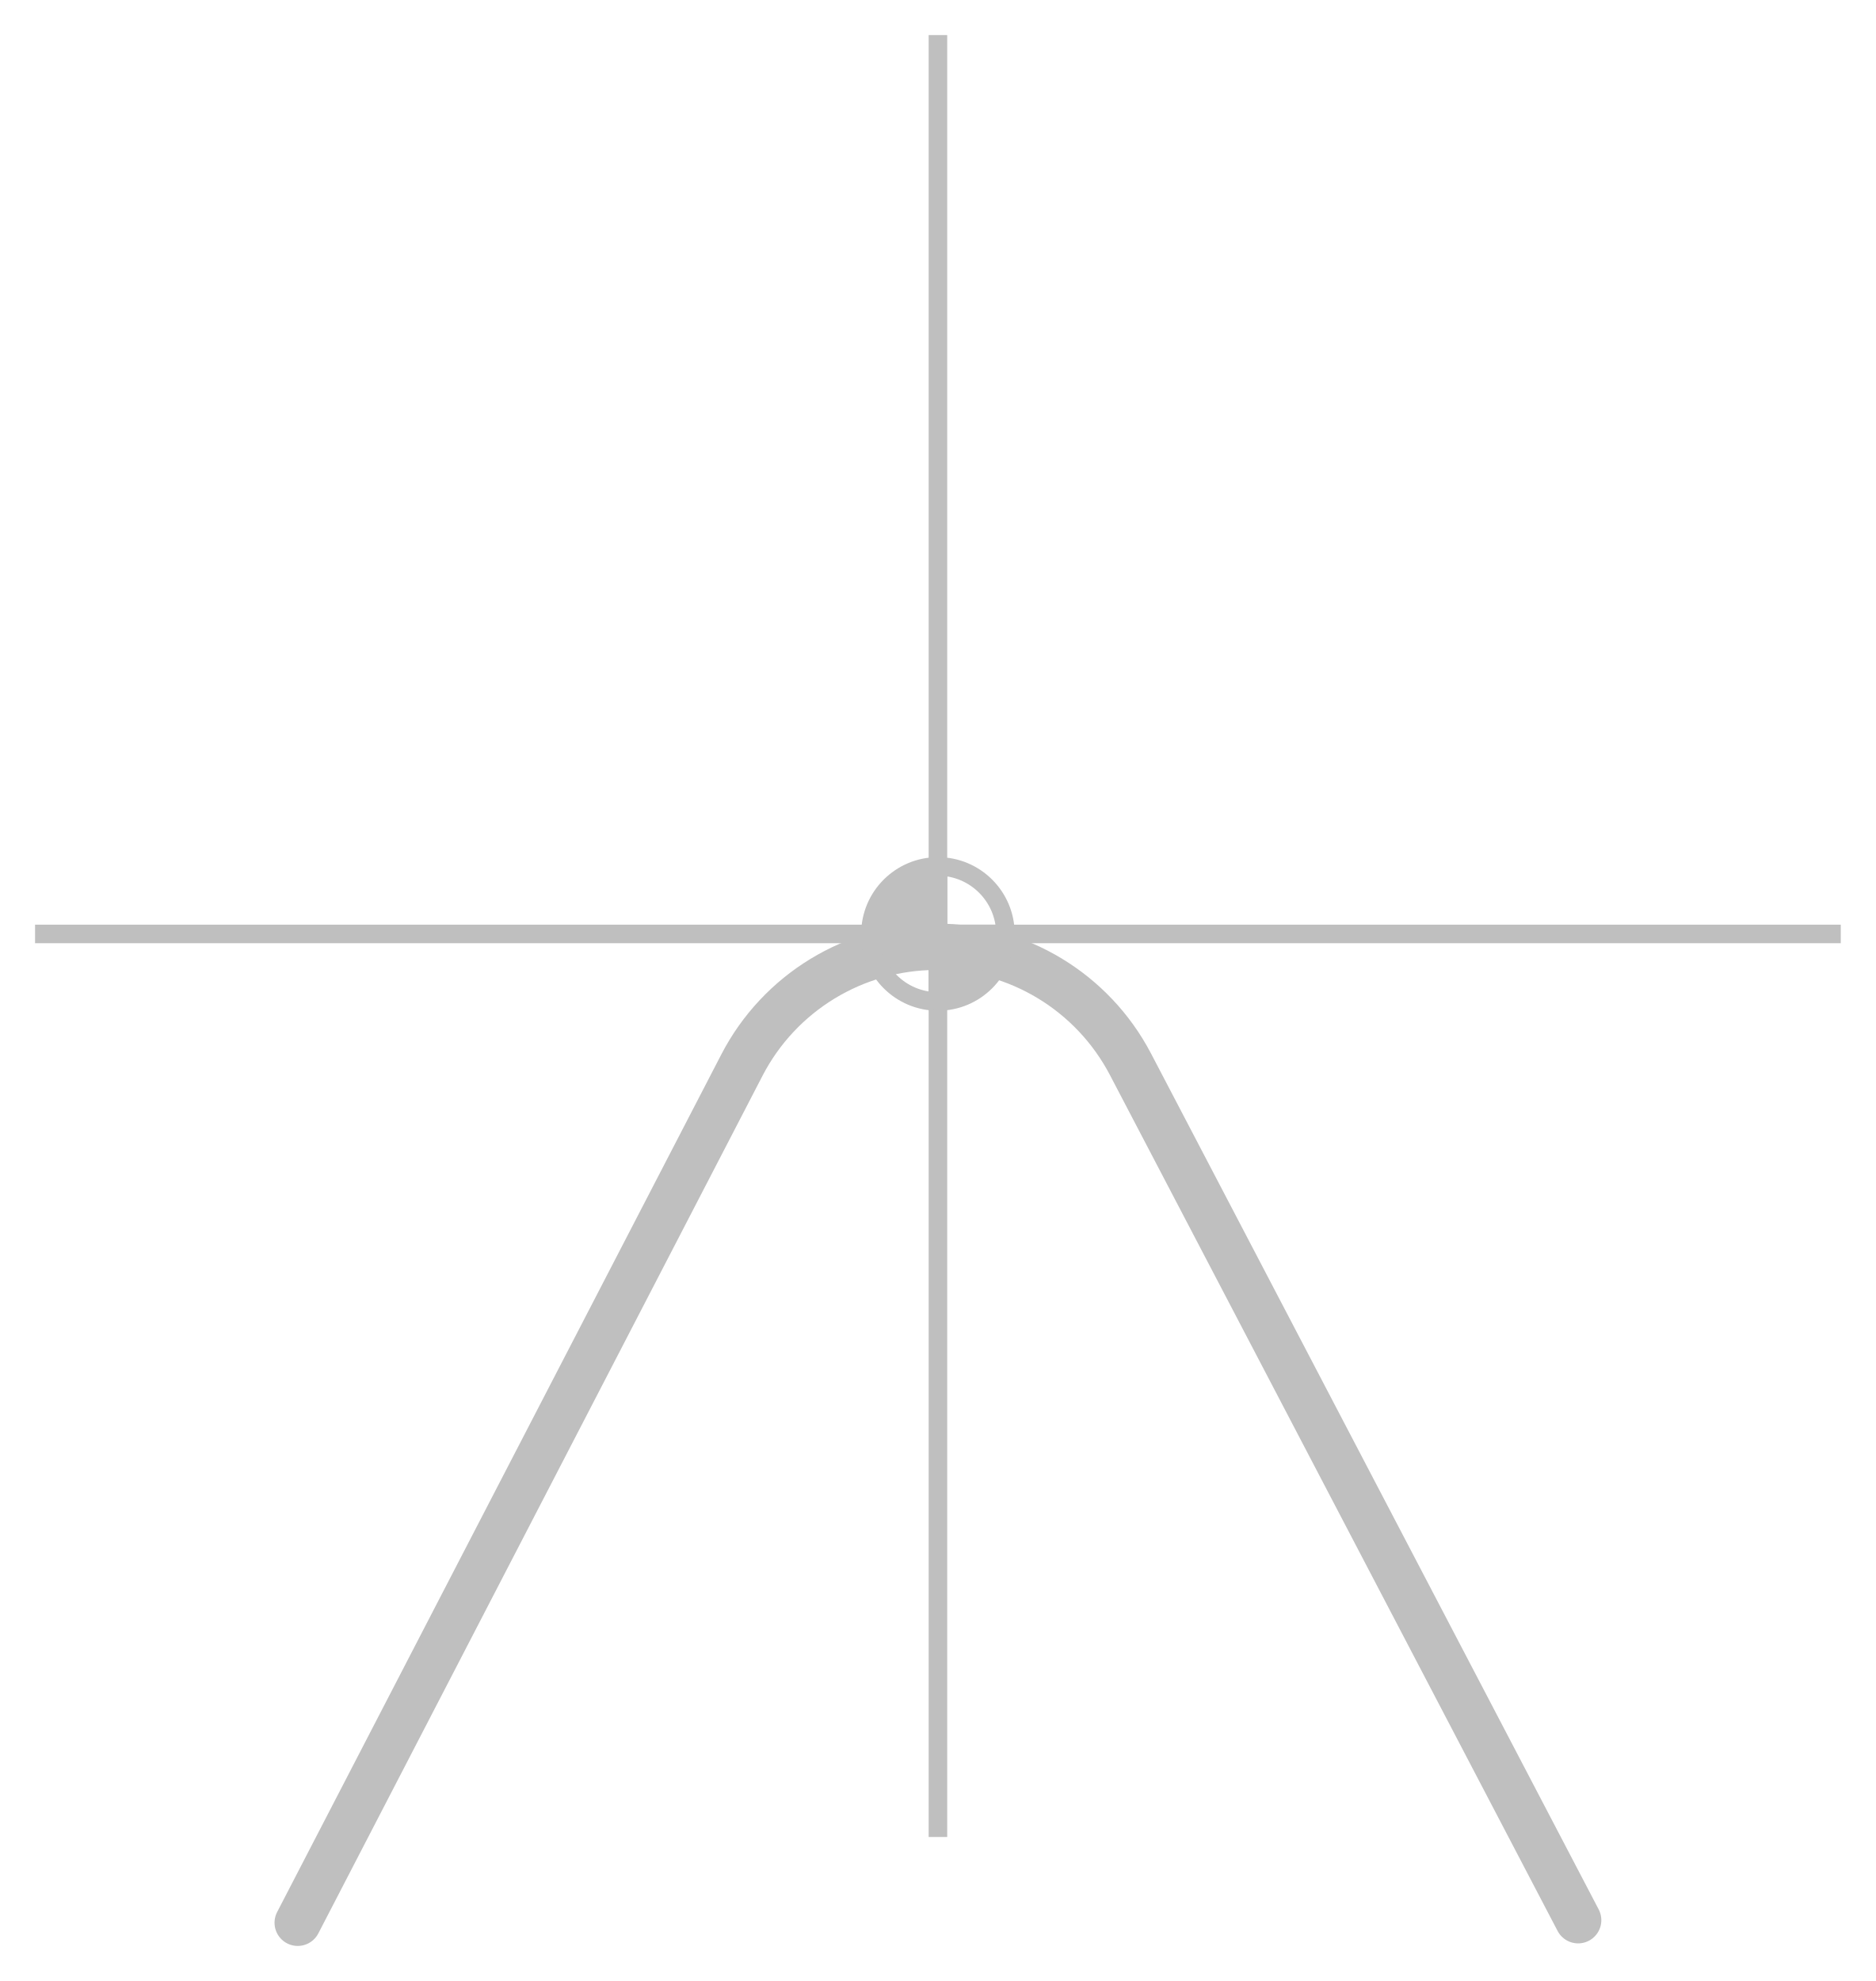
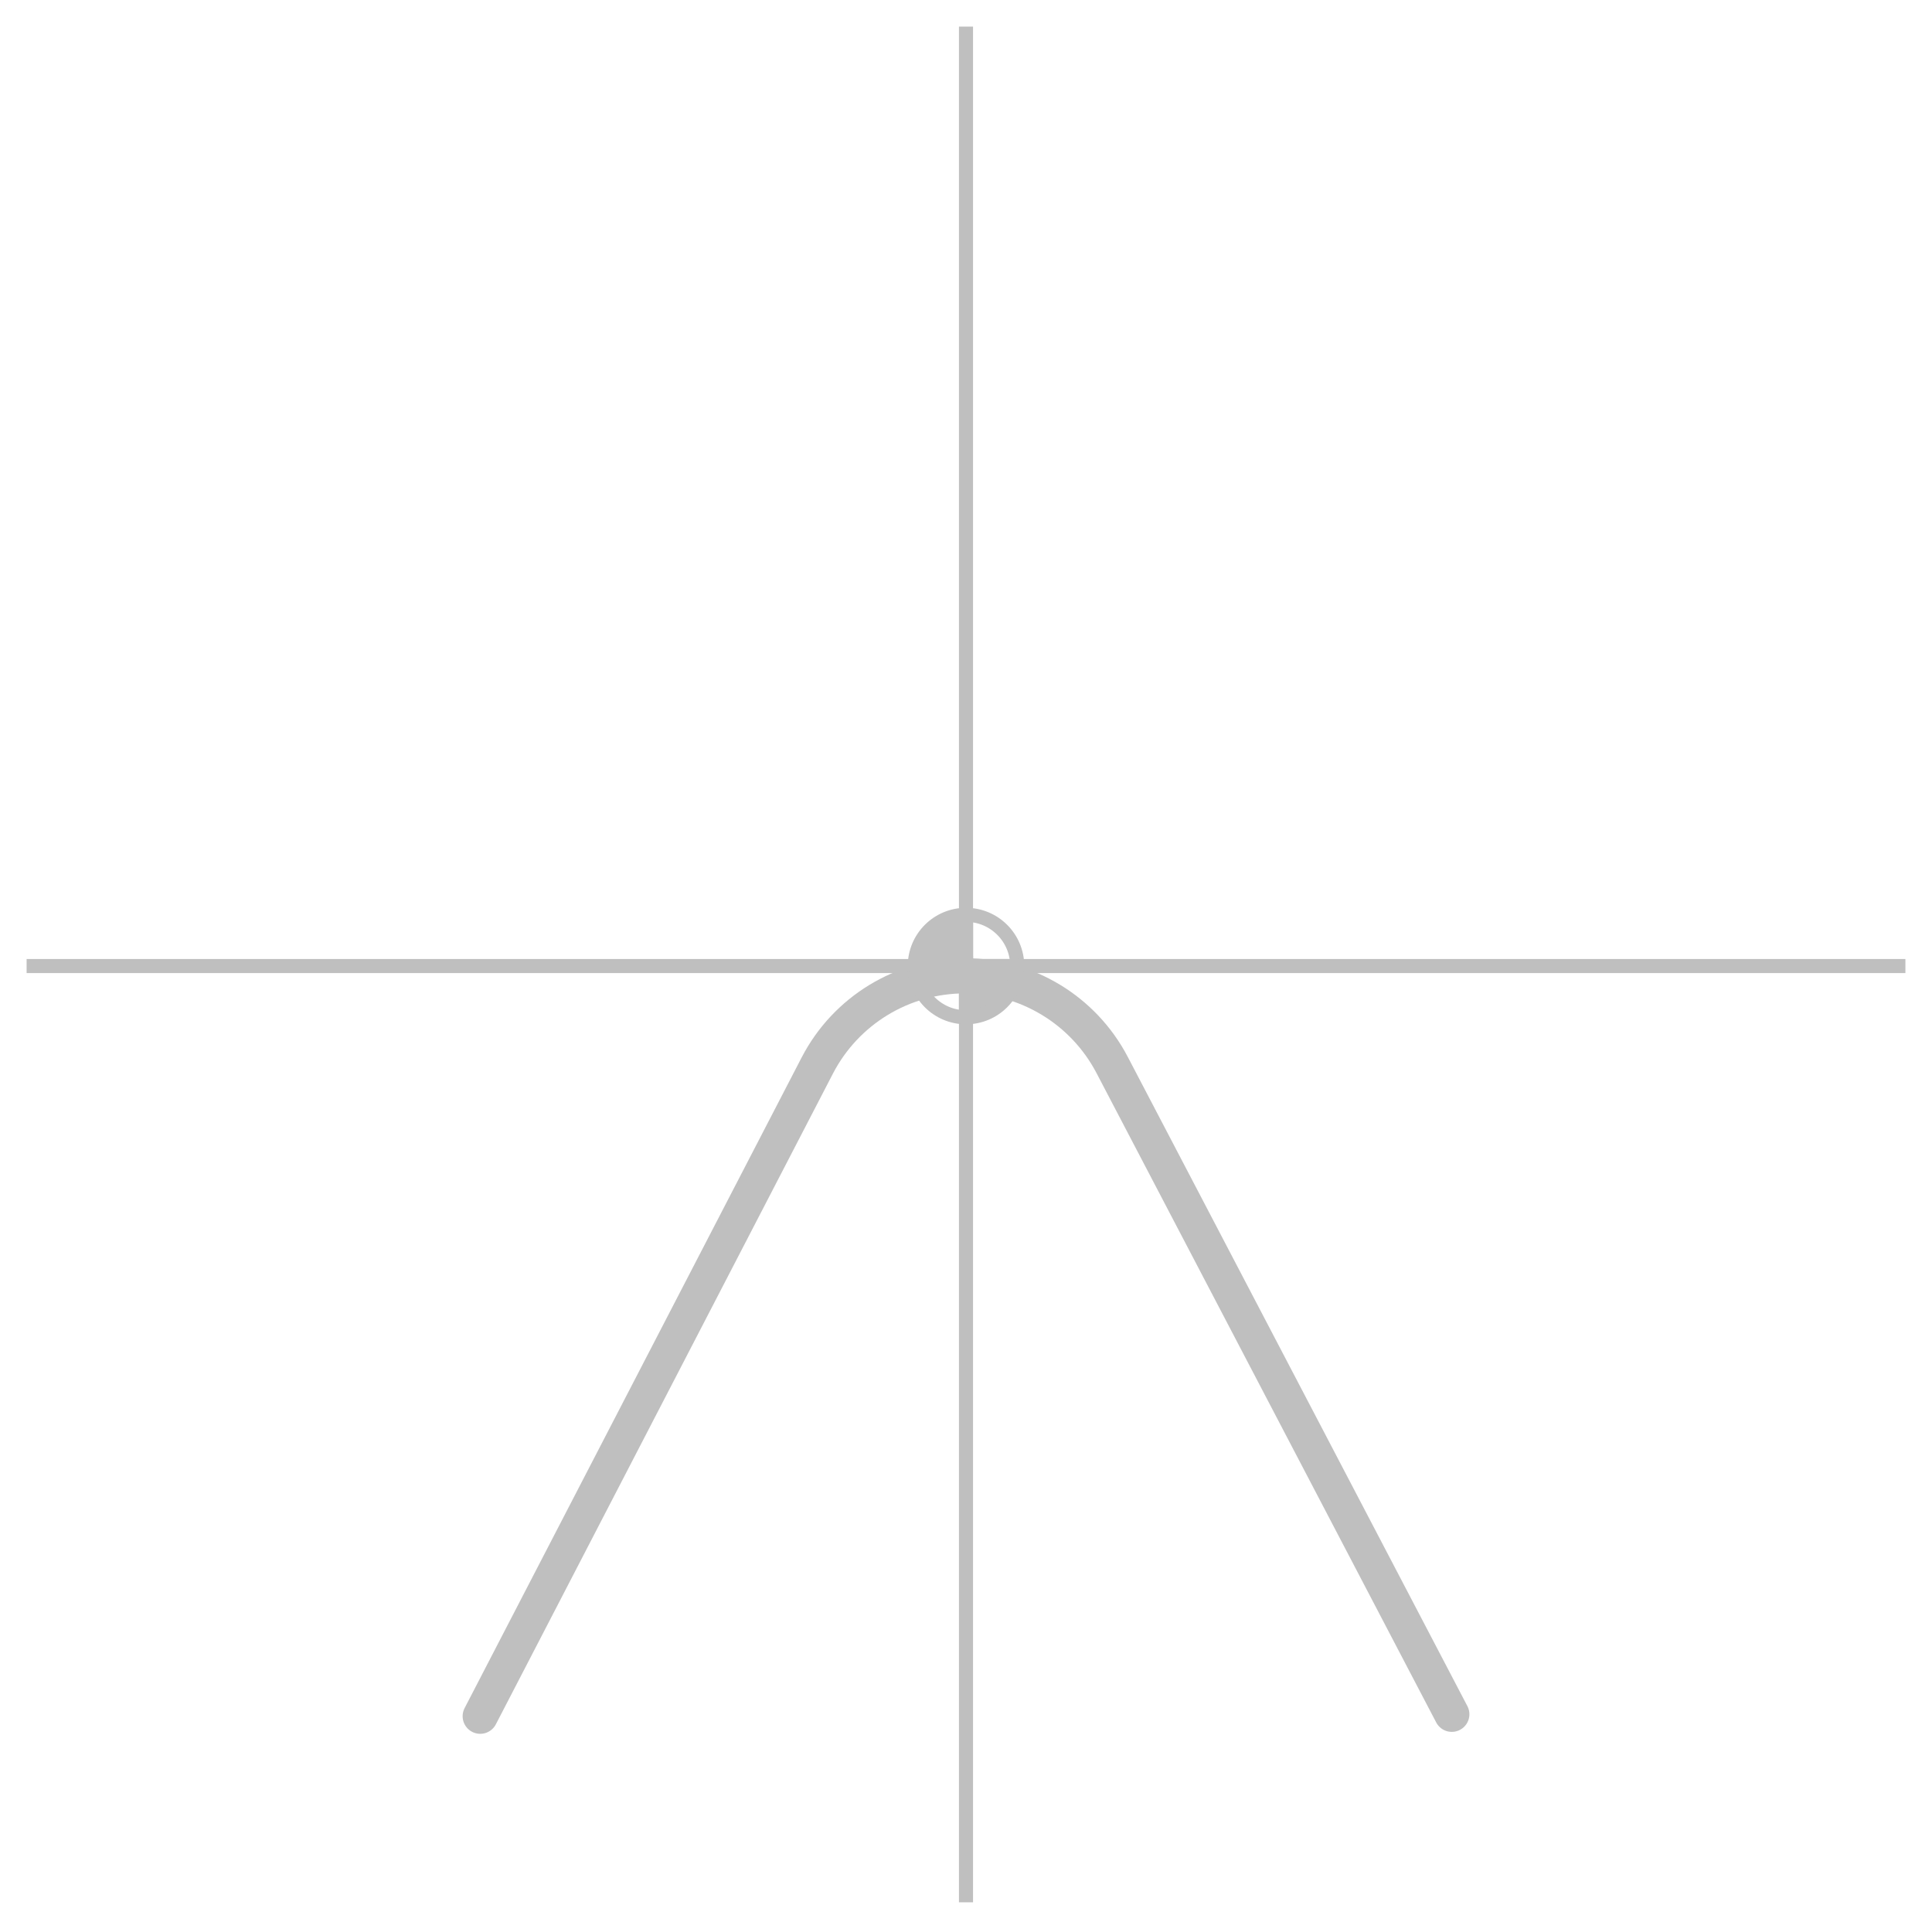
- <svg xmlns="http://www.w3.org/2000/svg" width="53.5mm" height="56.487mm" viewBox="0 0 53.5 56.487" version="1.1" id="svg8496">
+ <svg xmlns="http://www.w3.org/2000/svg" width="72.618mm" height="72.499mm" viewBox="0 0 72.618 72.499" version="1.1" id="svg8496">
  <defs id="defs8493">
    <marker style="overflow:visible" id="marker106809" refX="0" refY="0" orient="auto">
      <path transform="matrix(-0.4,0,0,-0.4,-4,0)" style="fill:context-stroke;fill-rule:evenodd;stroke:context-stroke;stroke-width:1pt" d="M 0,0 5,-5 -12.5,0 5,5 Z" id="path106557" />
    </marker>
    <linearGradient id="linearGradient104341">
      <stop style="stop-color:#bfbfbf;stop-opacity:1;" offset="0" id="stop104339" />
    </linearGradient>
    <marker style="overflow:visible" id="Arrow1Mend" refX="0" refY="0" orient="auto">
      <path transform="matrix(-0.4,0,0,-0.4,-4,0)" style="fill:context-stroke;fill-rule:evenodd;stroke:context-stroke;stroke-width:1pt" d="M 0,0 5,-5 -12.5,0 5,5 Z" id="path9195" />
    </marker>
    <marker style="overflow:visible" id="marker9854" refX="0" refY="0" orient="auto">
      <path transform="matrix(0.4,0,0,0.4,4,0)" style="fill:context-stroke;fill-rule:evenodd;stroke:context-stroke;stroke-width:1pt" d="M 0,0 5,-5 -12.5,0 5,5 Z" id="path9852" />
    </marker>
    <marker style="overflow:visible" id="marker11075" refX="0" refY="0" orient="auto">
      <path transform="matrix(0.4,0,0,0.4,4,0)" style="fill:context-stroke;fill-rule:evenodd;stroke:context-stroke;stroke-width:1pt" d="M 0,0 5,-5 -12.5,0 5,5 Z" id="path11073" />
    </marker>
    <marker style="overflow:visible" id="marker8477" refX="0" refY="0" orient="auto">
      <path transform="matrix(0.4,0,0,0.4,4,0)" style="fill:context-stroke;fill-rule:evenodd;stroke:context-stroke;stroke-width:1pt" d="M 0,0 5,-5 -12.5,0 5,5 Z" id="path8475" />
    </marker>
    <marker style="overflow:visible" refX="0" refY="0" orient="auto" id="marker84775840">
      <path transform="matrix(0.4,0,0,0.4,4,0)" style="fill:#ff5722;fill-rule:evenodd;stroke:#ff5722;stroke-width:1pt" d="M 0,0 5,-5 -12.5,0 5,5 Z" id="path31604" />
    </marker>
    <marker style="overflow:visible" refX="0" refY="0" orient="auto" id="marker1068096864">
      <path transform="matrix(-0.4,0,0,-0.4,-4,0)" style="fill:#bfbfbf;fill-rule:evenodd;stroke:#bfbfbf;stroke-width:1pt" d="M 0,0 5,-5 -12.5,0 5,5 Z" id="path36117" />
    </marker>
    <marker style="overflow:visible" refX="0" refY="0" orient="auto" id="marker84778992">
      <path transform="matrix(0.4,0,0,0.4,4,0)" style="fill:#bfbfbf;fill-rule:evenodd;stroke:#bfbfbf;stroke-width:1pt" d="M 0,0 5,-5 -12.5,0 5,5 Z" id="path36120" />
    </marker>
    <marker style="overflow:visible" refX="0" refY="0" orient="auto" id="marker84771905">
      <path transform="matrix(0.4,0,0,0.4,4,0)" style="fill:#bfbfbf;fill-rule:evenodd;stroke:#bfbfbf;stroke-width:1pt" d="M 0,0 5,-5 -12.5,0 5,5 Z" id="path36123" />
    </marker>
    <marker style="overflow:visible" refX="0" refY="0" orient="auto" id="marker847758406873">
      <path transform="matrix(0.4,0,0,0.4,4,0)" style="fill:#ff5722;fill-rule:evenodd;stroke:#ff5722;stroke-width:1pt" d="M 0,0 5,-5 -12.5,0 5,5 Z" id="path42908" />
    </marker>
    <marker style="overflow:visible" refX="0" refY="0" orient="auto" id="marker84771905-5">
      <path transform="matrix(0.4,0,0,0.4,4,0)" style="fill:#bfbfbf;fill-rule:evenodd;stroke:#bfbfbf;stroke-width:1pt" d="M 0,0 5,-5 -12.5,0 5,5 Z" id="path36123-8" />
    </marker>
  </defs>
-   <g id="layer1" transform="translate(-60.32275,-67.30824)">
+   <g id="layer1" transform="translate(-50.76368,-57.62966)">
+     <g id="g1522" transform="translate(-8.543524,9.536419)">
+       <path style="fill:none;stroke:#bfbfbf;stroke-width:0.529;stroke-linecap:square;stroke-linejoin:miter;stroke-miterlimit:4;stroke-dasharray:none;stroke-opacity:1" d="M 60.572,84.402 H 95.616" id="path1151-0-1-03" />
+       <path style="fill:none;stroke:#bfbfbf;stroke-width:0.529;stroke-linecap:square;stroke-linejoin:miter;stroke-miterlimit:4;stroke-dasharray:none;stroke-opacity:1" d="M 95.616,119.327 V 84.283" id="path1151-0-1-4" />
+       <path style="fill:none;stroke:#bfbfbf;stroke-width:0.529;stroke-linecap:square;stroke-linejoin:miter;stroke-miterlimit:4;stroke-dasharray:none;stroke-opacity:1" d="M 95.616,84.402 V 49.358" id="path1151-0-1-56" />
+       <path style="fill:none;stroke:#bfbfbf;stroke-width:0.529;stroke-linecap:square;stroke-linejoin:miter;stroke-miterlimit:4;stroke-dasharray:none;stroke-opacity:1" d="M 95.616,84.402 H 130.661" id="path1151-0-1-8" />
+     </g>
    <path id="path8261" style="font-variation-settings:'wdth' 100, 'wght' 400;fill:none;fill-rule:evenodd;stroke:#bfbfbf;stroke-width:1.323;stroke-linecap:round;stroke-miterlimit:4;stroke-dasharray:none;stroke-opacity:1" d="m 105.332,122.061 c 0,0 0,0 0,0 L 92.565,97.656 a 6.247,6.247 0 0 0 -11.082,0.022 L 68.814,122.134" />
-     <path style="fill:none;stroke:#bfbfbf;stroke-width:0.529;stroke-linecap:square;stroke-linejoin:miter;stroke-miterlimit:4;stroke-dasharray:none;stroke-opacity:1" d="M 87.073,68.573 V 94.058" id="path1151-0-1" />
-     <path style="fill:none;stroke:#bfbfbf;stroke-width:0.529;stroke-linecap:square;stroke-linejoin:miter;stroke-miterlimit:4;stroke-dasharray:none;stroke-opacity:1" d="M 87.073,93.939 V 119.424" id="path1151-0-1-5" />
-     <path style="fill:none;stroke:#bfbfbf;stroke-width:0.529;stroke-linecap:square;stroke-linejoin:miter;stroke-miterlimit:4;stroke-dasharray:none;stroke-opacity:1" d="M 112.558,93.939 H 87.073" id="path1151-0-1-0" />
-     <path style="fill:none;stroke:#bfbfbf;stroke-width:0.529;stroke-linecap:square;stroke-linejoin:miter;stroke-miterlimit:4;stroke-dasharray:none;stroke-opacity:1" d="M 87.073,93.939 H 61.587" id="path1151-0-1-0-1" />
    <path style="fill:none;stroke:#bfbfbf;stroke-width:0.529;stroke-linecap:round;stroke-linejoin:round;stroke-miterlimit:4;stroke-dasharray:none;stroke-opacity:1" id="path1244" d="m 88.998,-93.939 a 1.925,1.925 0 0 1 -1.925,1.925 v -1.925 z" transform="scale(1,-1)" />
    <path style="fill:none;stroke:#bfbfbf;stroke-width:0.529;stroke-linecap:round;stroke-linejoin:round;stroke-miterlimit:4;stroke-dasharray:none;stroke-opacity:1" id="path1244-3" d="m -85.148,93.939 a 1.925,1.925 0 0 1 -1.925,1.925 v -1.925 z" transform="scale(-1,1)" />
    <path style="fill:#bfbfbf;fill-opacity:1;stroke:#bfbfbf;stroke-width:0.529;stroke-linecap:round;stroke-linejoin:round;stroke-miterlimit:4;stroke-dasharray:none;stroke-opacity:1" id="path1244-8" d="m 95.864,87.073 a 1.925,1.925 0 0 1 -1.925,1.925 v -1.925 z" transform="matrix(0,1,1,0,0,0)" />
    <path style="fill:#bfbfbf;fill-opacity:1;stroke:#bfbfbf;stroke-width:0.529;stroke-linecap:round;stroke-linejoin:round;stroke-miterlimit:4;stroke-dasharray:none;stroke-opacity:1" id="path1244-8-3" d="m -92.014,-87.073 a 1.925,1.925 0 0 1 -1.925,1.925 v -1.925 z" transform="matrix(0,-1,-1,0,0,0)" />
  </g>
</svg>
